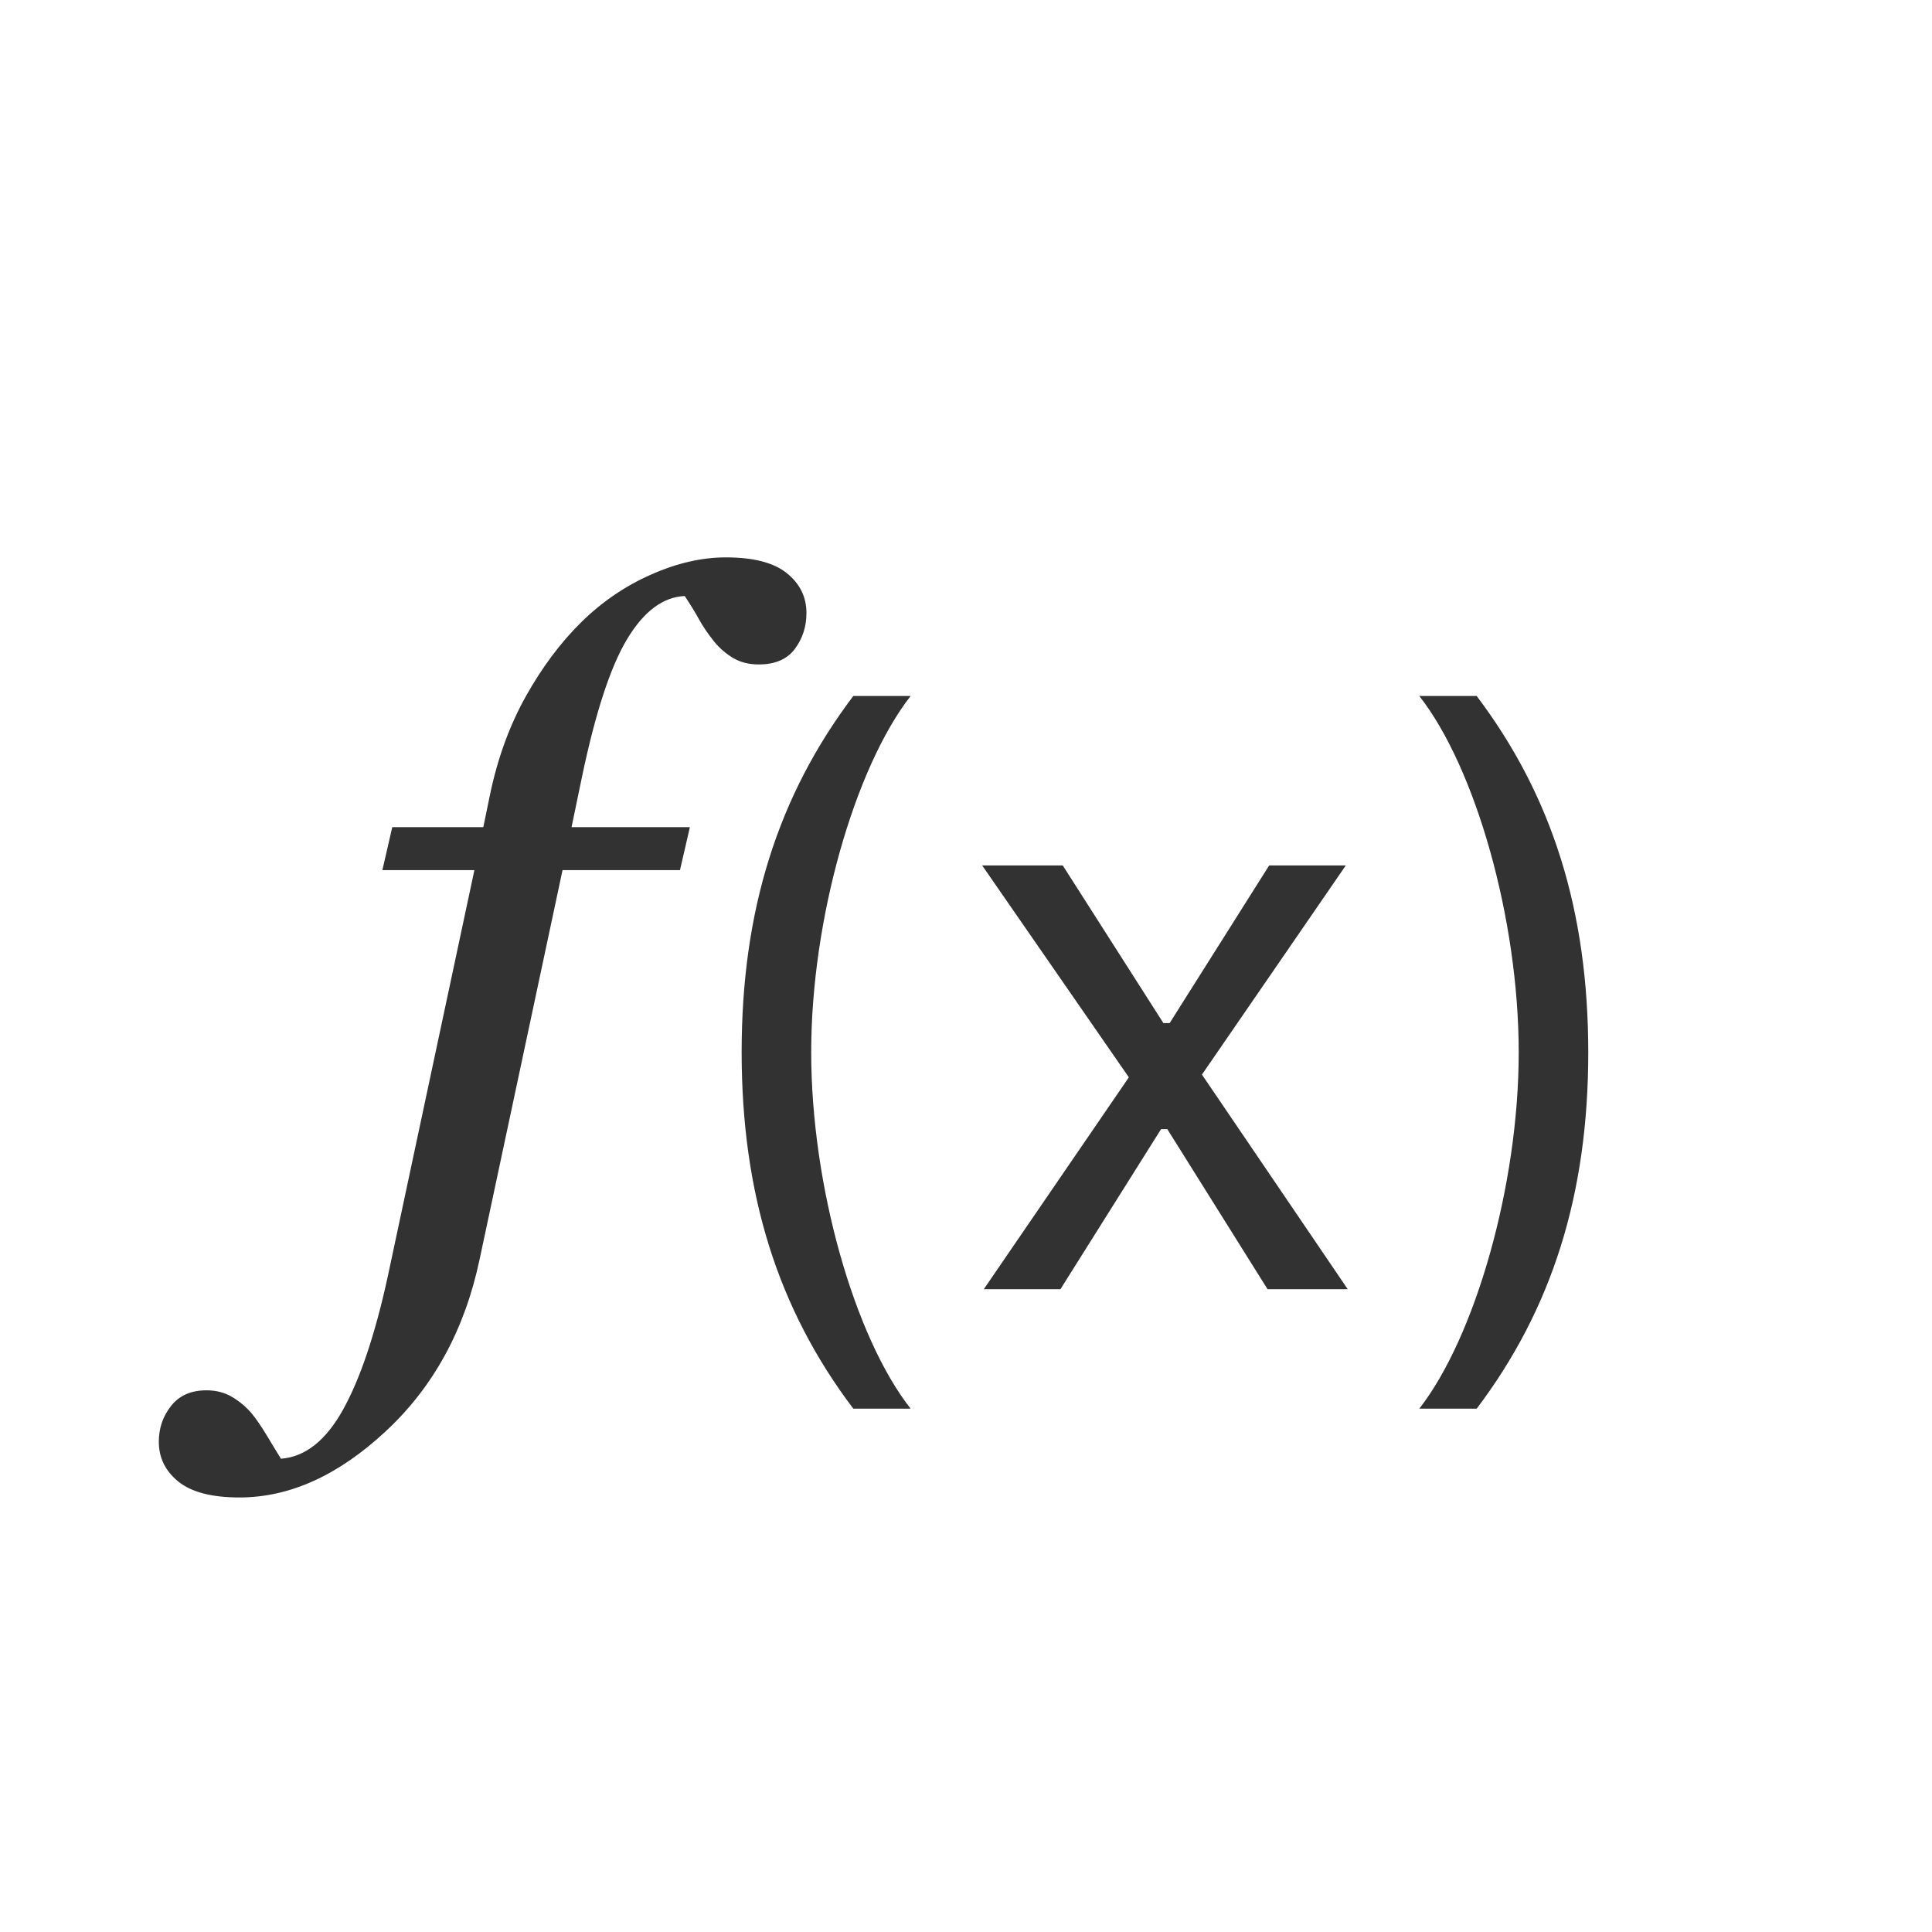
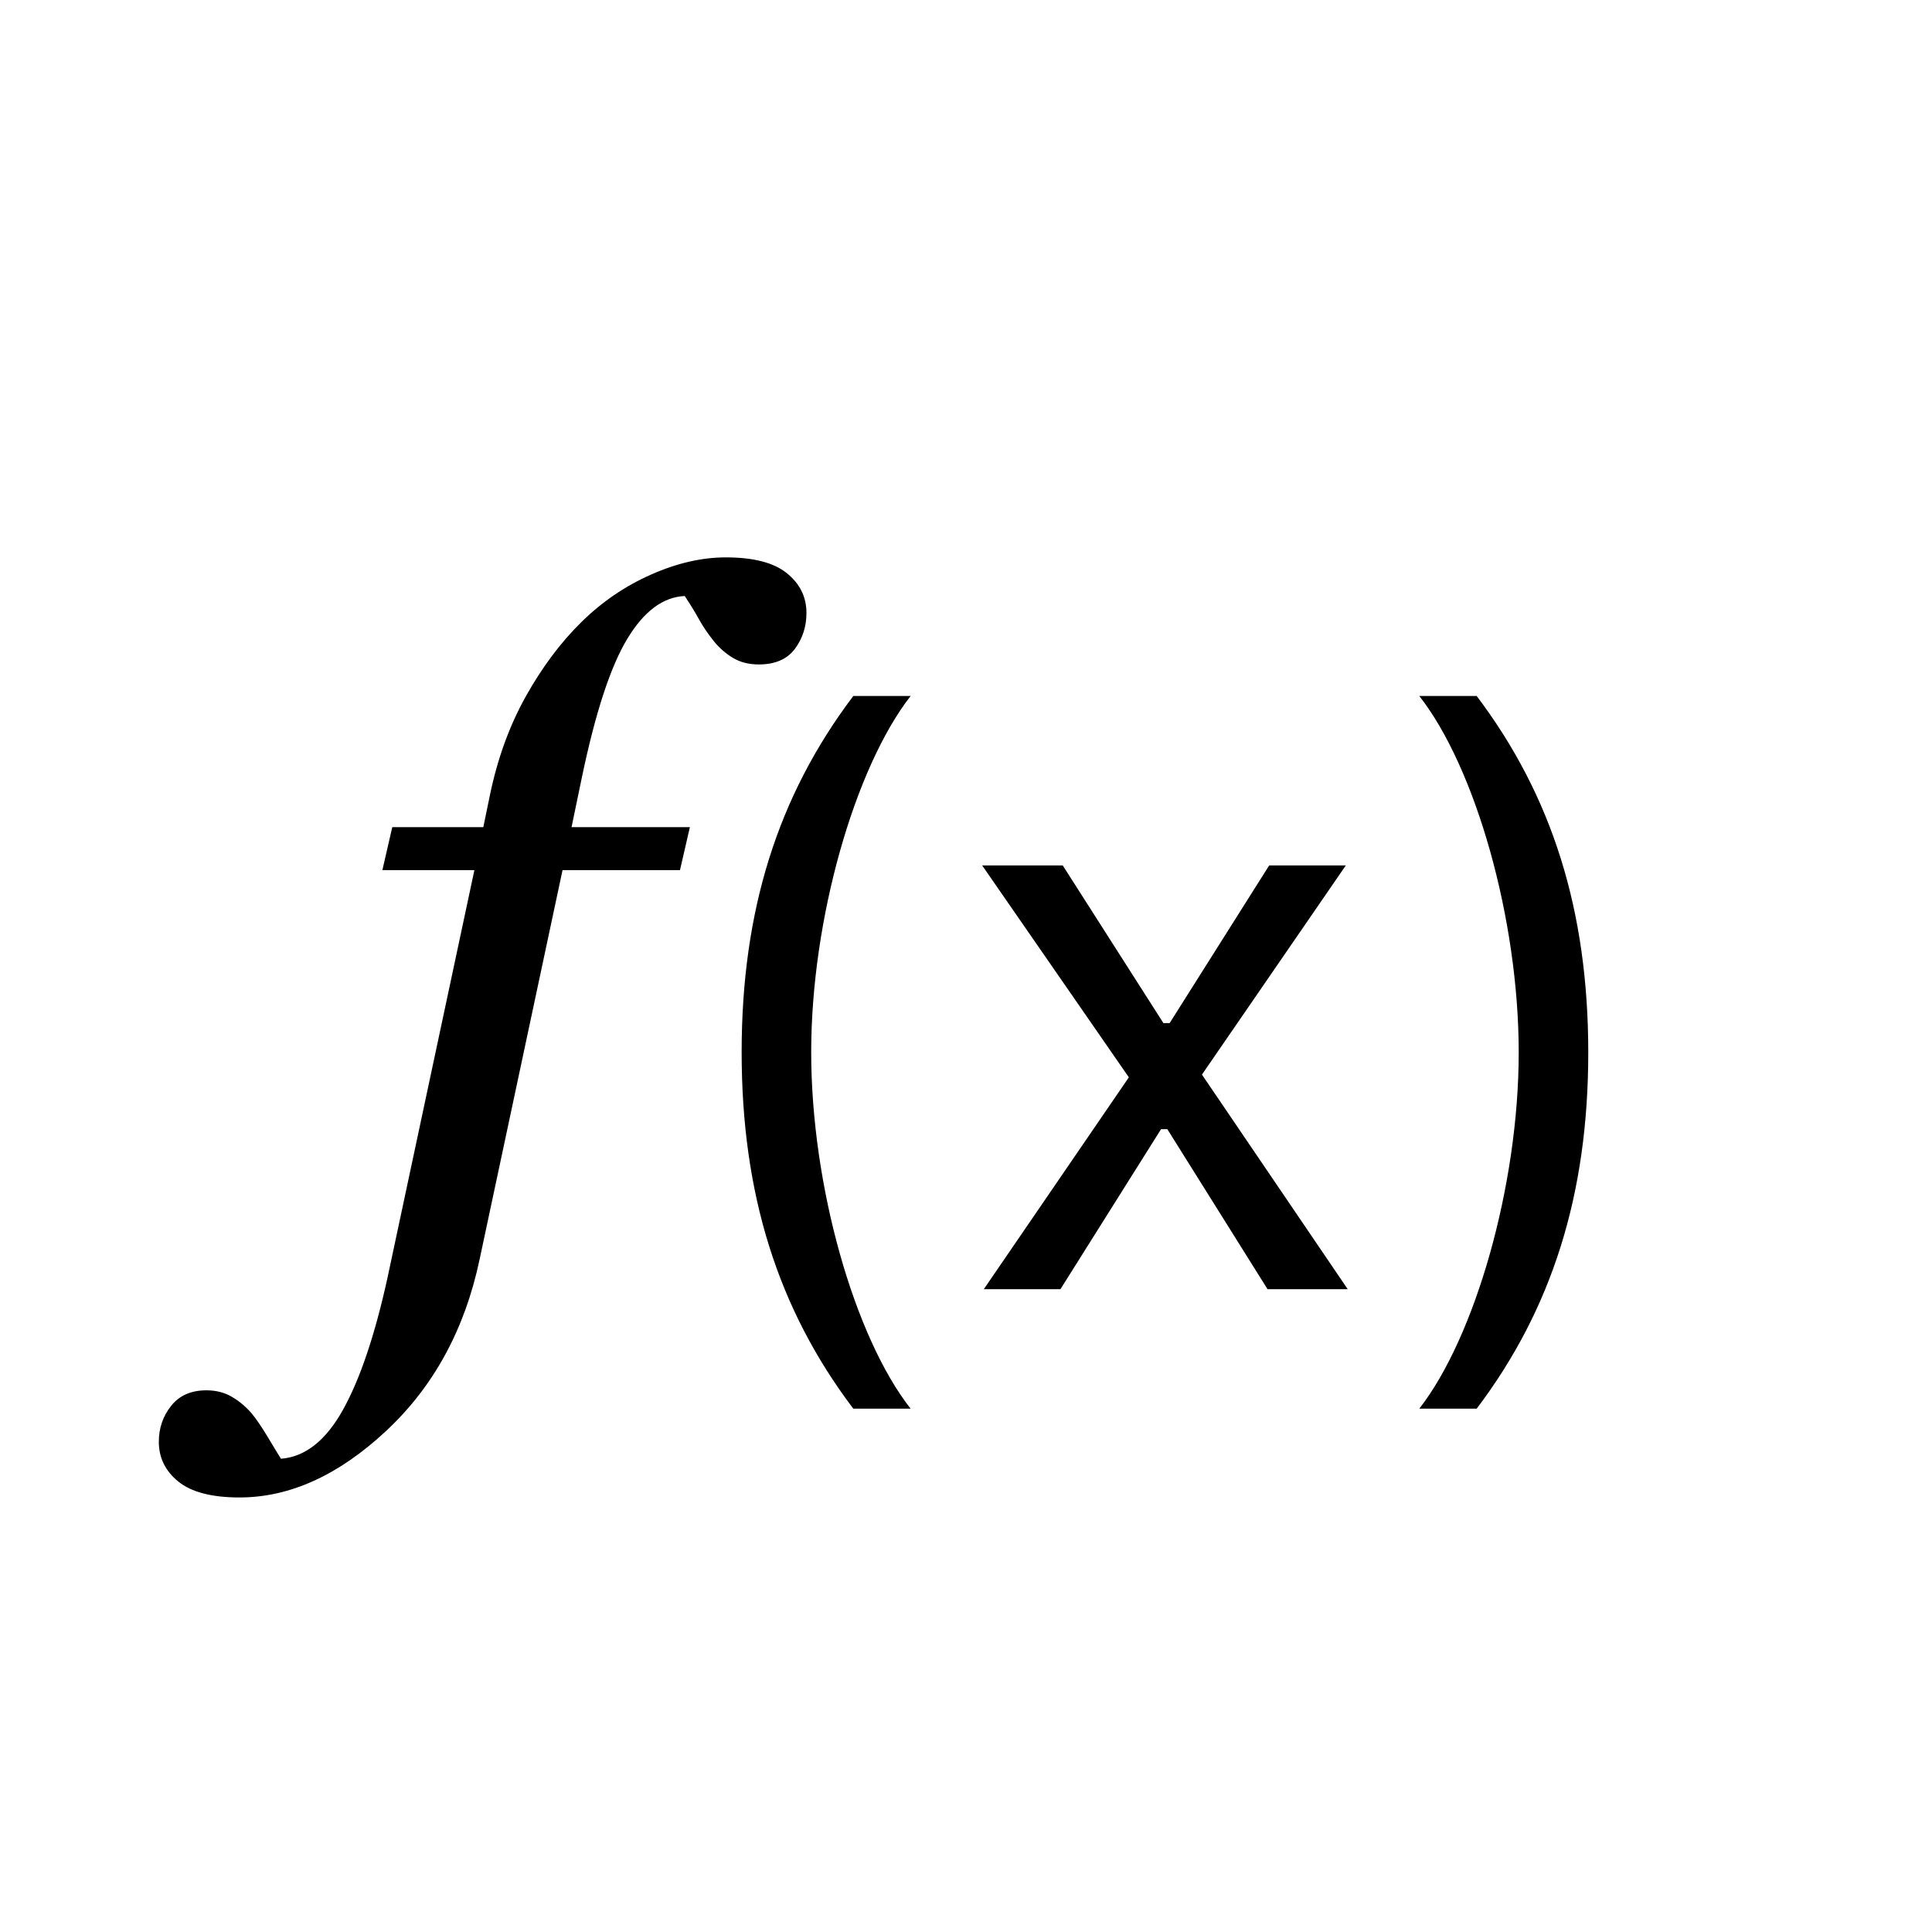
<svg xmlns="http://www.w3.org/2000/svg" width="24" height="24" viewBox="0 0 24 24" fill="none">
-   <path fill-rule="evenodd" clip-rule="evenodd" d="M6.988 10.809L5.957 15.648C5.773 16.516 5.387 17.225 4.797 17.775C4.207 18.326 3.6 18.602 2.975 18.602C2.631 18.602 2.378 18.536 2.216 18.405C2.054 18.274 1.973 18.109 1.973 17.91C1.973 17.742 2.023 17.594 2.125 17.465C2.227 17.336 2.373 17.271 2.564 17.271C2.686 17.271 2.792 17.299 2.884 17.354C2.976 17.408 3.057 17.477 3.127 17.559C3.182 17.625 3.243 17.715 3.312 17.828C3.38 17.941 3.439 18.039 3.49 18.121C3.791 18.098 4.048 17.895 4.261 17.512C4.474 17.129 4.658 16.582 4.814 15.871L5.893 10.809H4.75L4.873 10.275H6.004L6.086 9.877C6.18 9.424 6.328 9.016 6.531 8.652C6.734 8.289 6.965 7.98 7.223 7.727C7.477 7.477 7.765 7.28 8.087 7.138C8.409 6.995 8.719 6.924 9.016 6.924C9.359 6.924 9.612 6.989 9.774 7.12C9.937 7.251 10.018 7.416 10.018 7.615C10.018 7.783 9.97 7.932 9.874 8.061C9.778 8.189 9.629 8.254 9.426 8.254C9.305 8.254 9.199 8.228 9.109 8.175C9.02 8.122 8.939 8.053 8.869 7.967C8.791 7.869 8.729 7.777 8.682 7.691C8.635 7.605 8.576 7.51 8.506 7.404C8.236 7.416 7.998 7.594 7.791 7.938C7.584 8.281 7.396 8.854 7.229 9.654L7.1 10.275H8.57L8.447 10.809H6.988ZM9.213 13.07C9.213 11.312 9.662 9.887 10.6 8.646H11.312C10.619 9.535 10.077 11.42 10.077 13.07C10.077 14.73 10.614 16.61 11.312 17.499H10.6C9.662 16.259 9.213 14.833 9.213 13.07ZM14.501 14.027H14.423L13.173 16.015H12.221L14.023 13.383L12.201 10.751H13.202L14.452 12.709H14.53L15.766 10.751H16.718L14.931 13.349L16.742 16.015H15.746L14.501 14.027ZM19.73 13.075C19.73 14.833 19.281 16.259 18.344 17.499H17.631C18.324 16.61 18.866 14.726 18.866 13.075C18.866 11.415 18.329 9.535 17.631 8.646H18.344C19.281 9.887 19.73 11.312 19.73 13.075Z" fill="#323232" />
+   <path fill-rule="evenodd" clip-rule="evenodd" d="M6.988 10.809L5.957 15.648C5.773 16.516 5.387 17.225 4.797 17.775C4.207 18.326 3.6 18.602 2.975 18.602C2.631 18.602 2.378 18.536 2.216 18.405C2.054 18.274 1.973 18.109 1.973 17.91C1.973 17.742 2.023 17.594 2.125 17.465C2.227 17.336 2.373 17.271 2.564 17.271C2.686 17.271 2.792 17.299 2.884 17.354C2.976 17.408 3.057 17.477 3.127 17.559C3.182 17.625 3.243 17.715 3.312 17.828C3.38 17.941 3.439 18.039 3.49 18.121C3.791 18.098 4.048 17.895 4.261 17.512C4.474 17.129 4.658 16.582 4.814 15.871L5.893 10.809H4.75L4.873 10.275H6.004L6.086 9.877C6.18 9.424 6.328 9.016 6.531 8.652C6.734 8.289 6.965 7.98 7.223 7.727C7.477 7.477 7.765 7.28 8.087 7.138C8.409 6.995 8.719 6.924 9.016 6.924C9.359 6.924 9.612 6.989 9.774 7.12C9.937 7.251 10.018 7.416 10.018 7.615C10.018 7.783 9.97 7.932 9.874 8.061C9.778 8.189 9.629 8.254 9.426 8.254C9.305 8.254 9.199 8.228 9.109 8.175C9.02 8.122 8.939 8.053 8.869 7.967C8.791 7.869 8.729 7.777 8.682 7.691C8.635 7.605 8.576 7.51 8.506 7.404C8.236 7.416 7.998 7.594 7.791 7.938C7.584 8.281 7.396 8.854 7.229 9.654L7.1 10.275H8.57L8.447 10.809H6.988ZM9.213 13.07C9.213 11.312 9.662 9.887 10.6 8.646H11.312C10.619 9.535 10.077 11.42 10.077 13.07C10.077 14.73 10.614 16.61 11.312 17.499H10.6C9.662 16.259 9.213 14.833 9.213 13.07ZM14.501 14.027H14.423L13.173 16.015H12.221L14.023 13.383L12.201 10.751H13.202L14.452 12.709H14.53L15.766 10.751H16.718L14.931 13.349L16.742 16.015H15.746L14.501 14.027ZM19.73 13.075C19.73 14.833 19.281 16.259 18.344 17.499H17.631C18.324 16.61 18.866 14.726 18.866 13.075C18.866 11.415 18.329 9.535 17.631 8.646H18.344C19.281 9.887 19.73 11.312 19.73 13.075Z" fill="currentColor" />
</svg>
